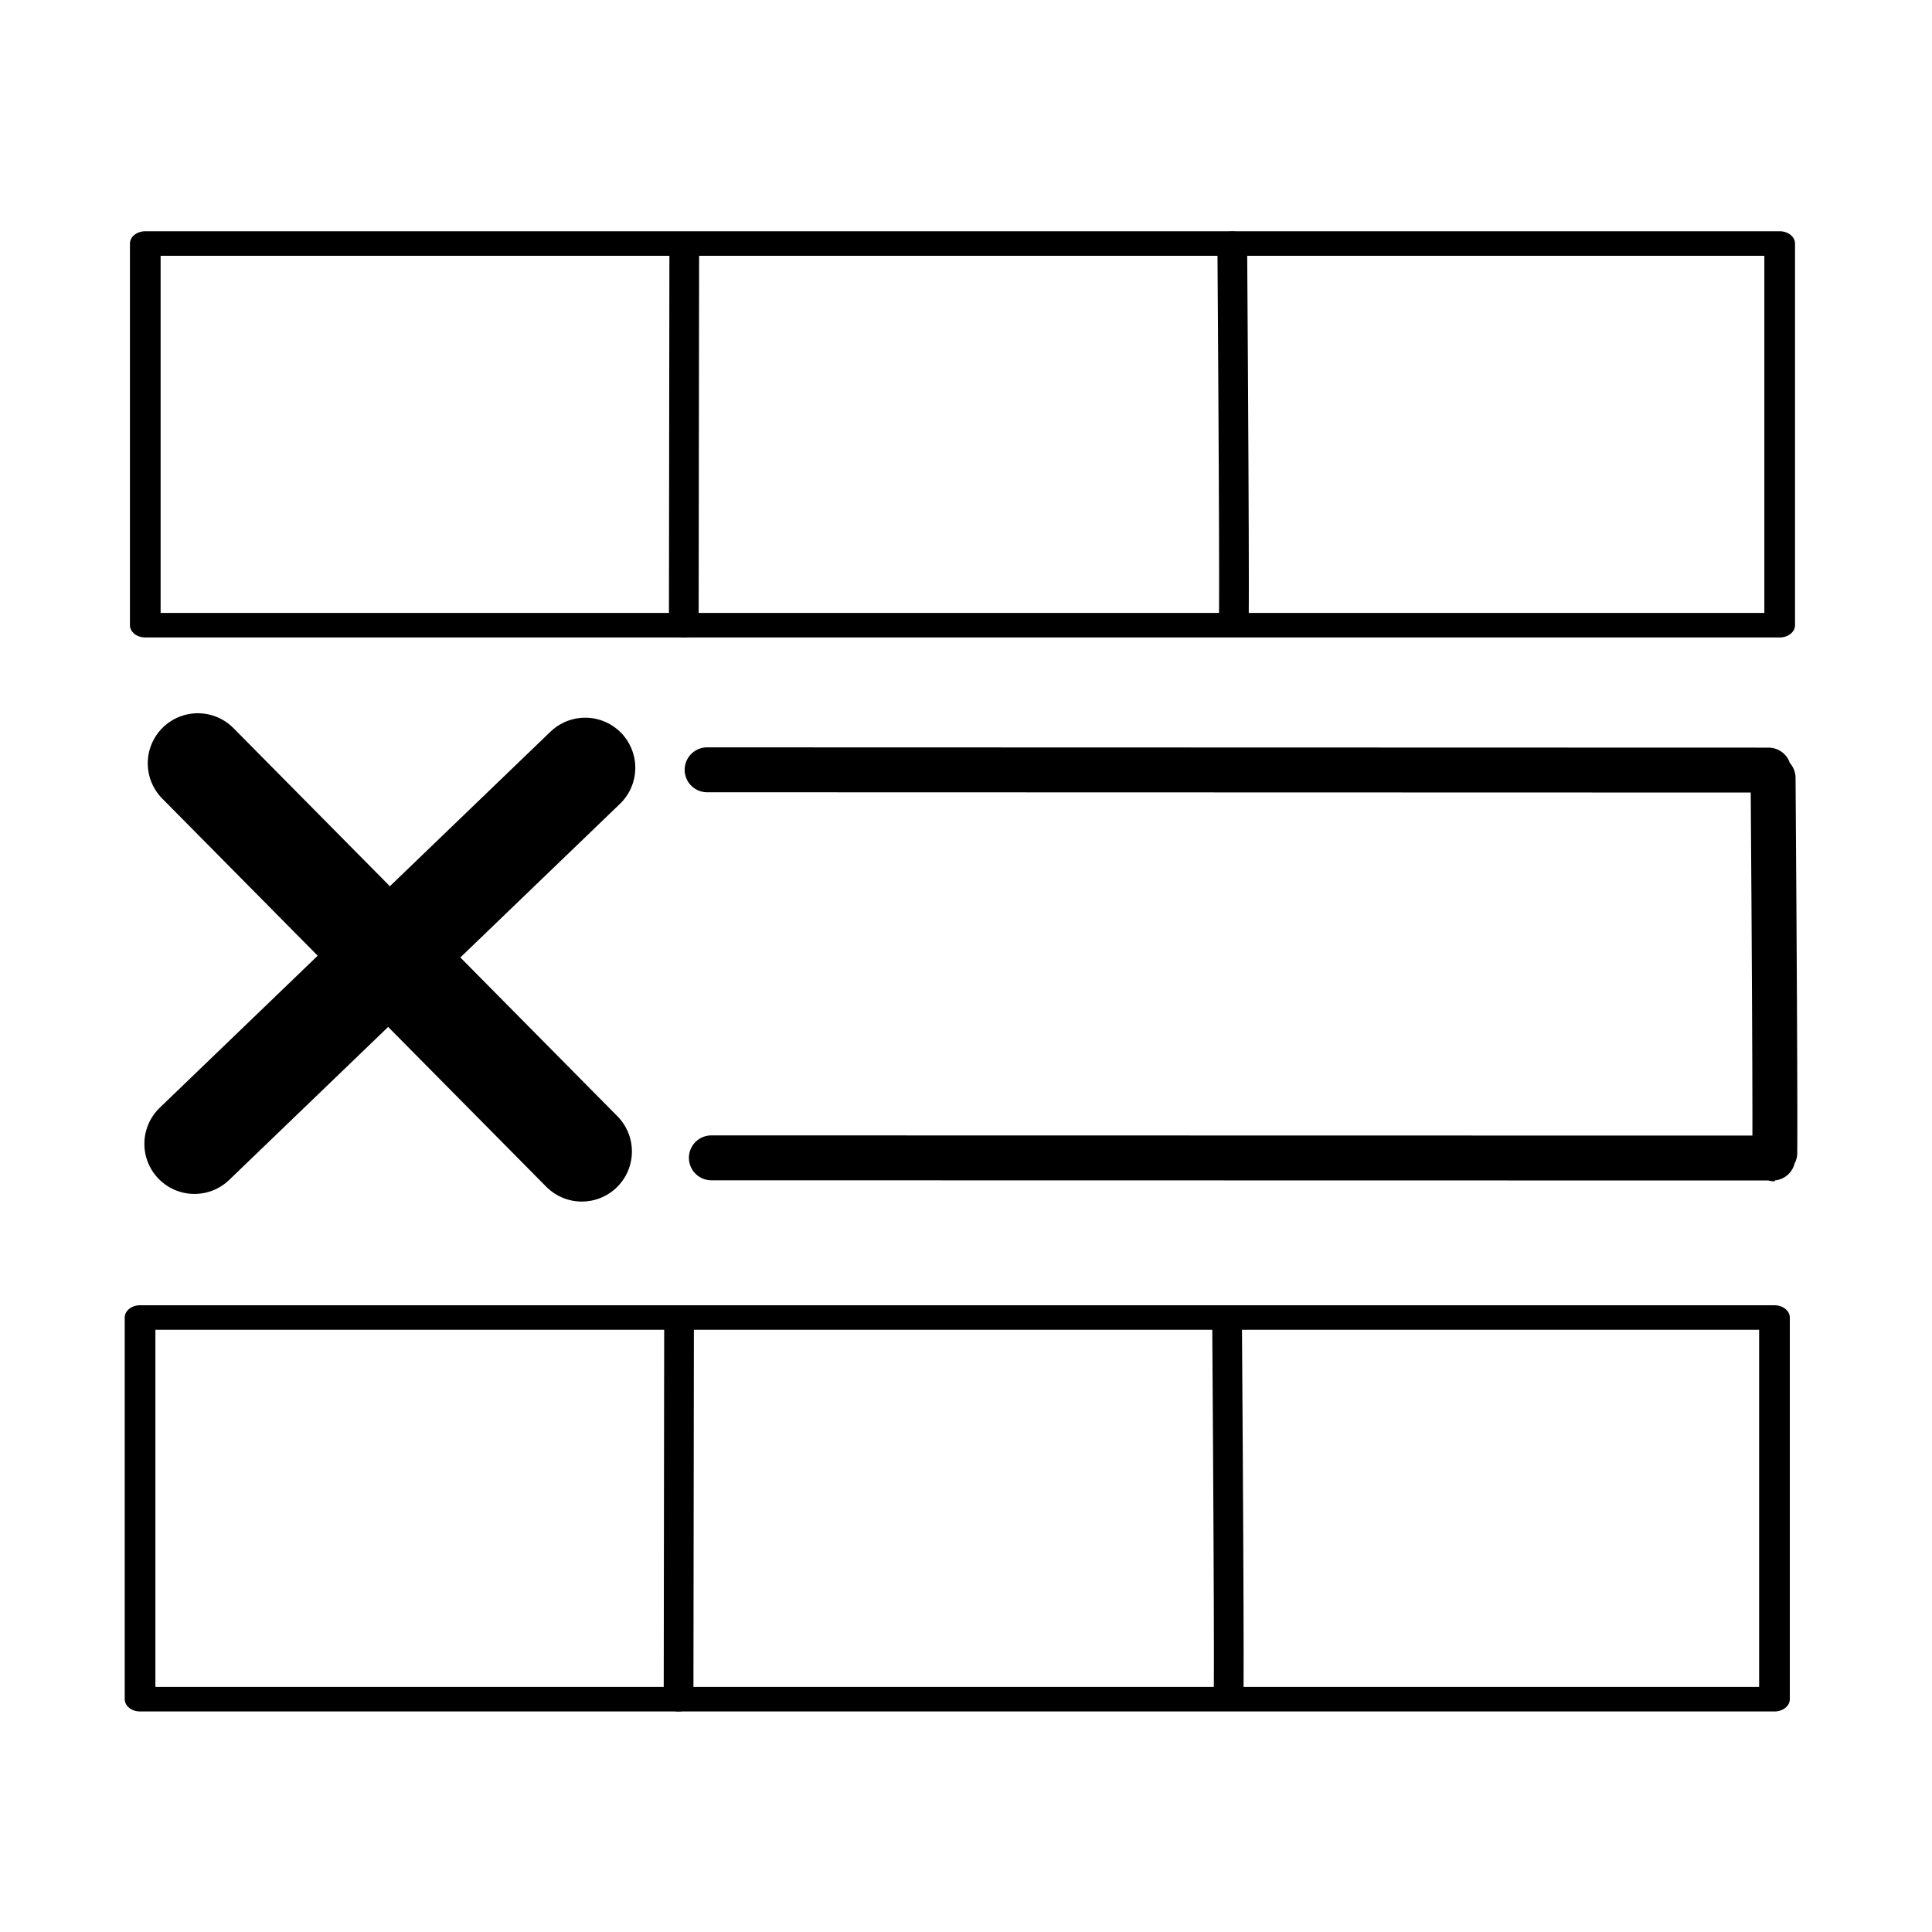
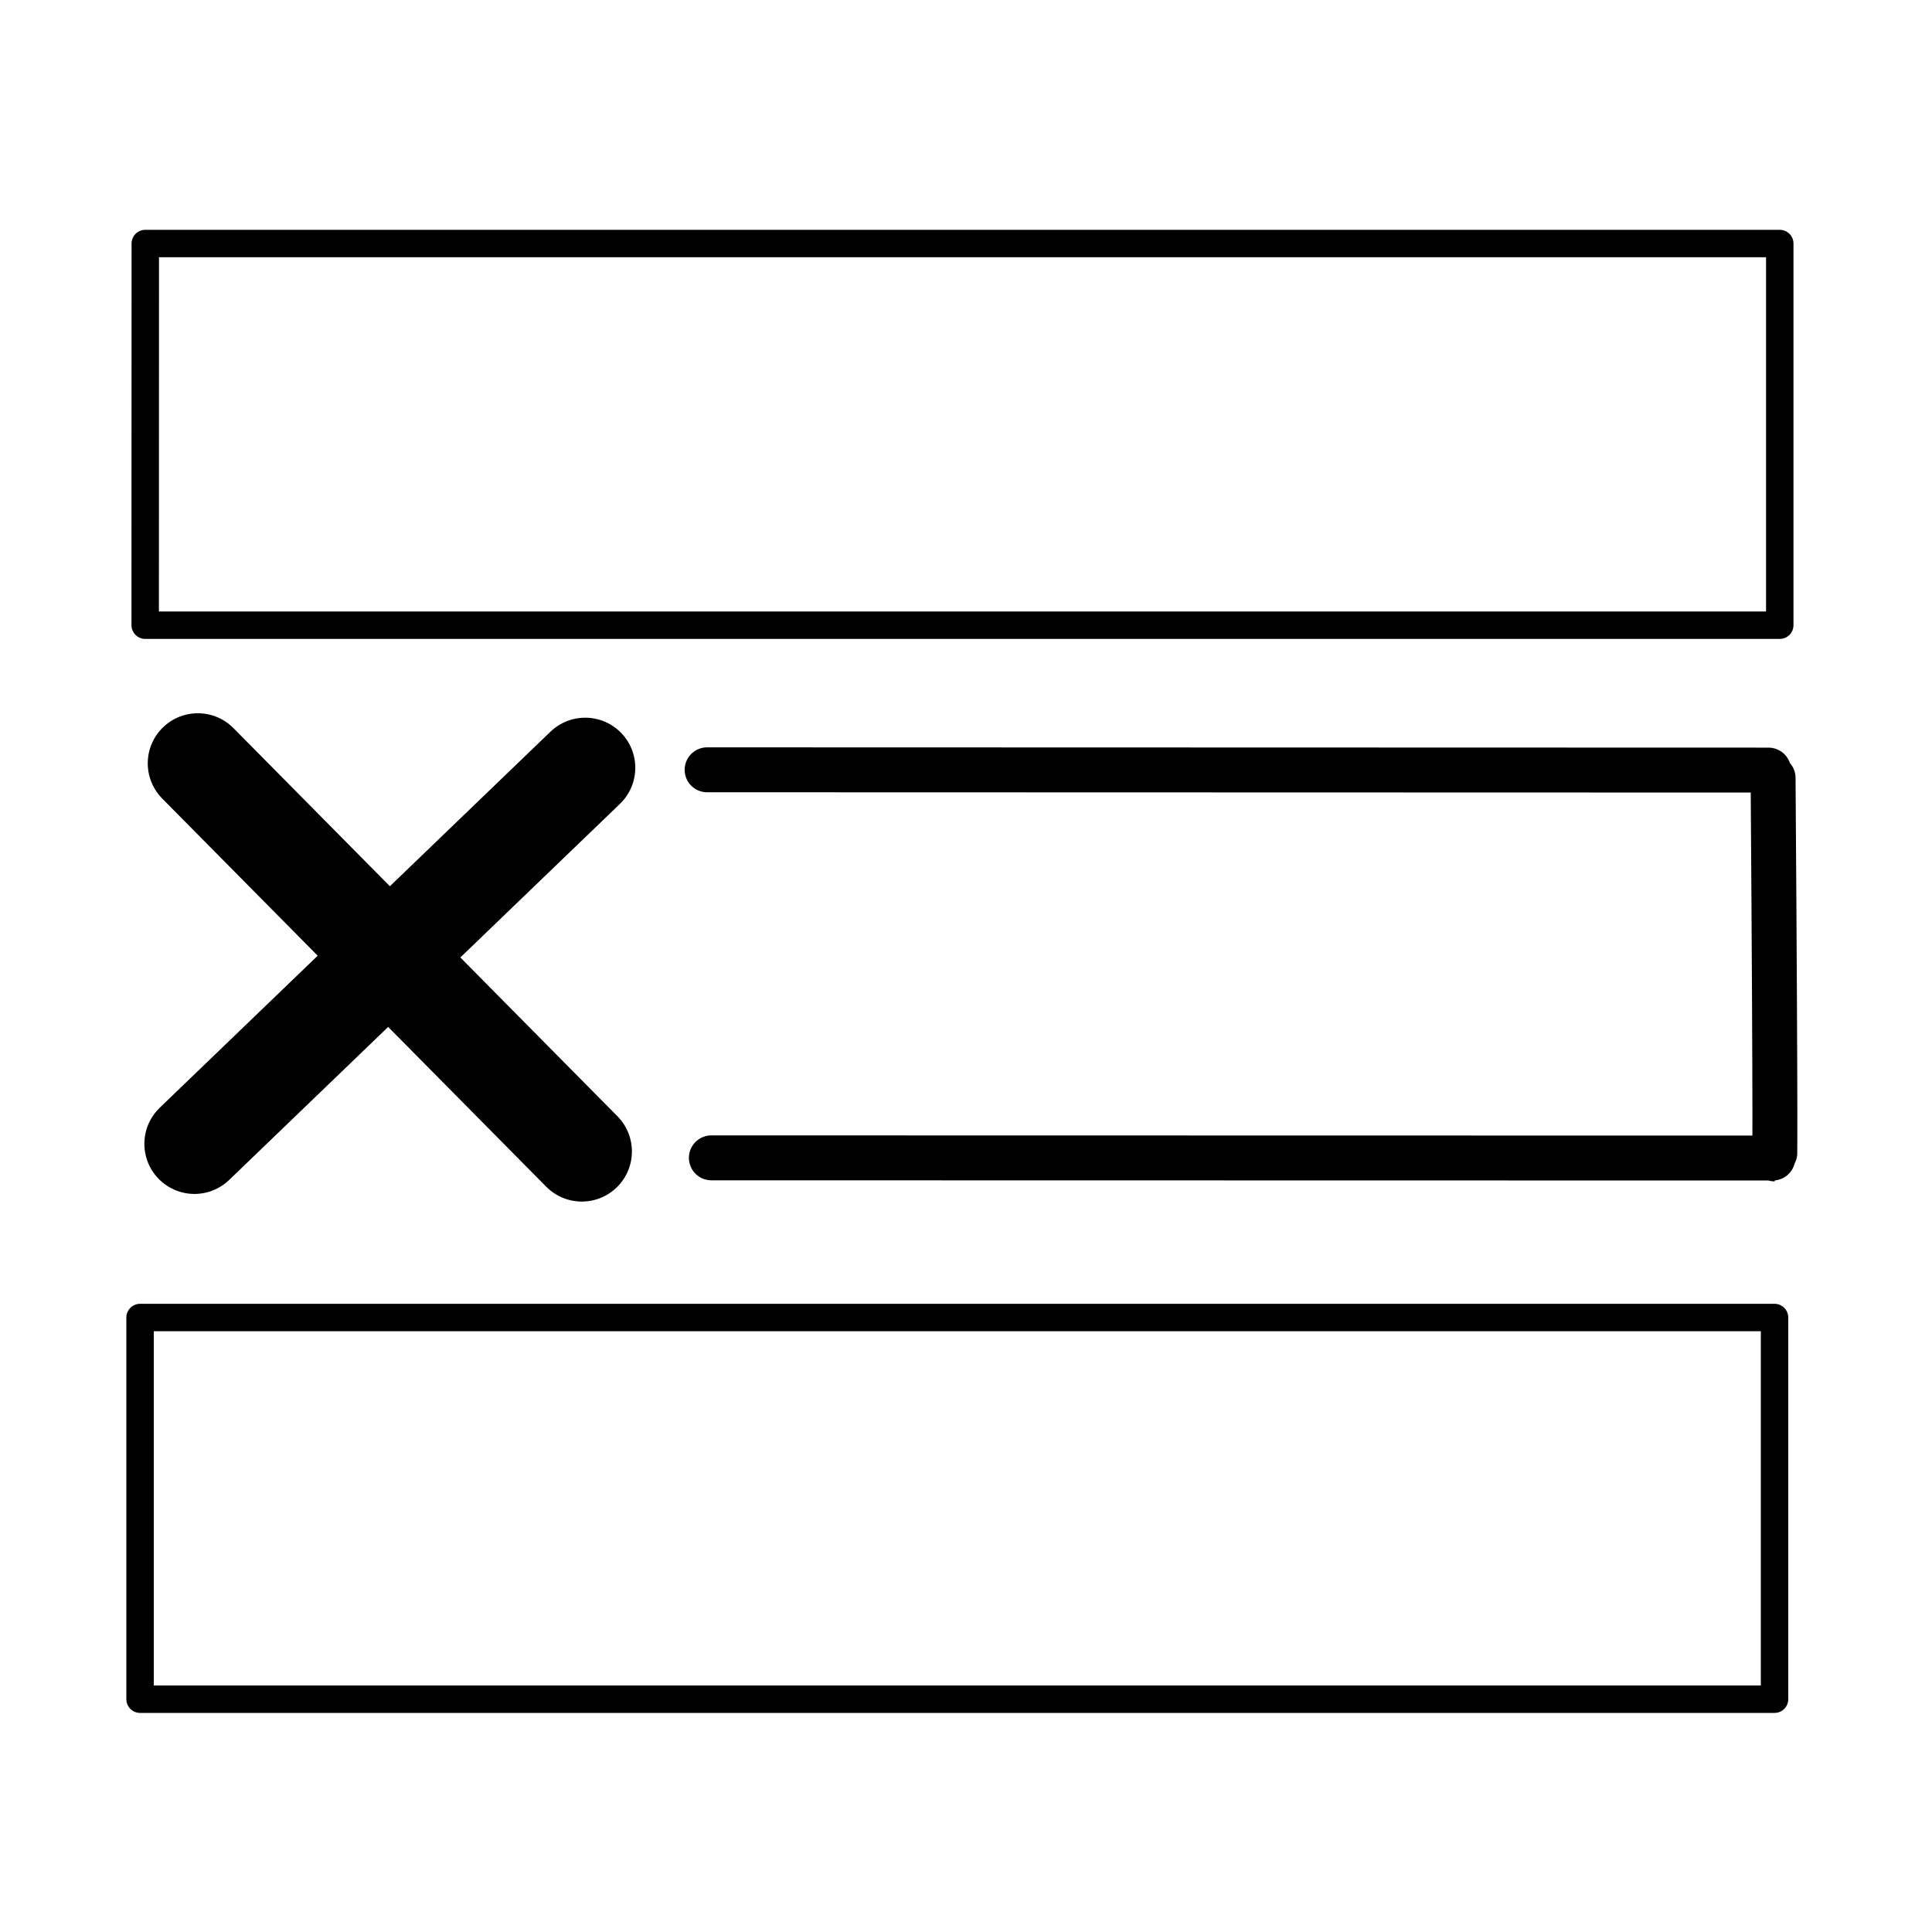
<svg xmlns="http://www.w3.org/2000/svg" width="32" height="32" viewBox="0 0 20 19">
-   <g fill="none" stroke="#000" stroke-linecap="round" stroke-linejoin="round" stroke-miterlimit="4.8">
-     <path stroke-width=".317" d="M1.484 1.498h16.887v4.928H1.484z" transform="matrix(1.00192 0 0 .80174 .017 .82)" />
-     <path d="M7.053 1.531l-.005 4.9M12.715 1.495c.027 4.92.015 4.92.015 4.92" stroke-width=".307" transform="matrix(1.00192 0 0 .80174 .017 .82)" />
-   </g>
-   <g fill="none" stroke="#000" stroke-linecap="round" stroke-linejoin="round" stroke-miterlimit="4.8">
-     <path stroke-width=".317" d="M1.484 1.498h16.887v4.928H1.484z" transform="matrix(1.00192 0 0 .80174 -.037 11.938)" />
-     <path d="M7.053 1.531l-.005 4.9M12.715 1.495c.027 4.92.015 4.92.015 4.92" stroke-width=".307" transform="matrix(1.00192 0 0 .80174 -.037 11.938)" />
-   </g>
-   <path d="M18.355 7.553c.028 3.944.016 3.944.016 3.944M18.308 7.472L7.32 7.469M18.352 11.488l-10.988-.002" fill="none" stroke="#000" stroke-width=".465" stroke-linecap="round" stroke-linejoin="round" stroke-miterlimit="4.8" />
-   <path d="M2.048 7.402l3.975 4.018v0M6.058 7.448l-4.045 3.893" stroke="#000" stroke-width="1.037" stroke-linecap="round" stroke-linejoin="round" stroke-miterlimit="4.8" />
+   <path stroke-width=".284" d="M1.504 2.021h16.92v3.951H1.503zM1.45 13.139h16.92v3.951H1.45z" fill="none" stroke="#000" stroke-linecap="round" stroke-linejoin="round" stroke-miterlimit="4.8" />
+   <path d="M18.355 7.553c.028 3.944.016 3.944.016 3.944m-.063-4.025L7.32 7.469m11.032 4.019l-10.988-.002" fill="none" stroke="#000" stroke-width=".465" stroke-linecap="round" stroke-linejoin="round" stroke-miterlimit="4.8" />
+   <path d="M2.048 7.402l3.975 4.018v0m.035-3.972l-4.045 3.893" stroke="#000" stroke-width="1.037" stroke-linecap="round" stroke-linejoin="round" stroke-miterlimit="4.8" />
</svg>
